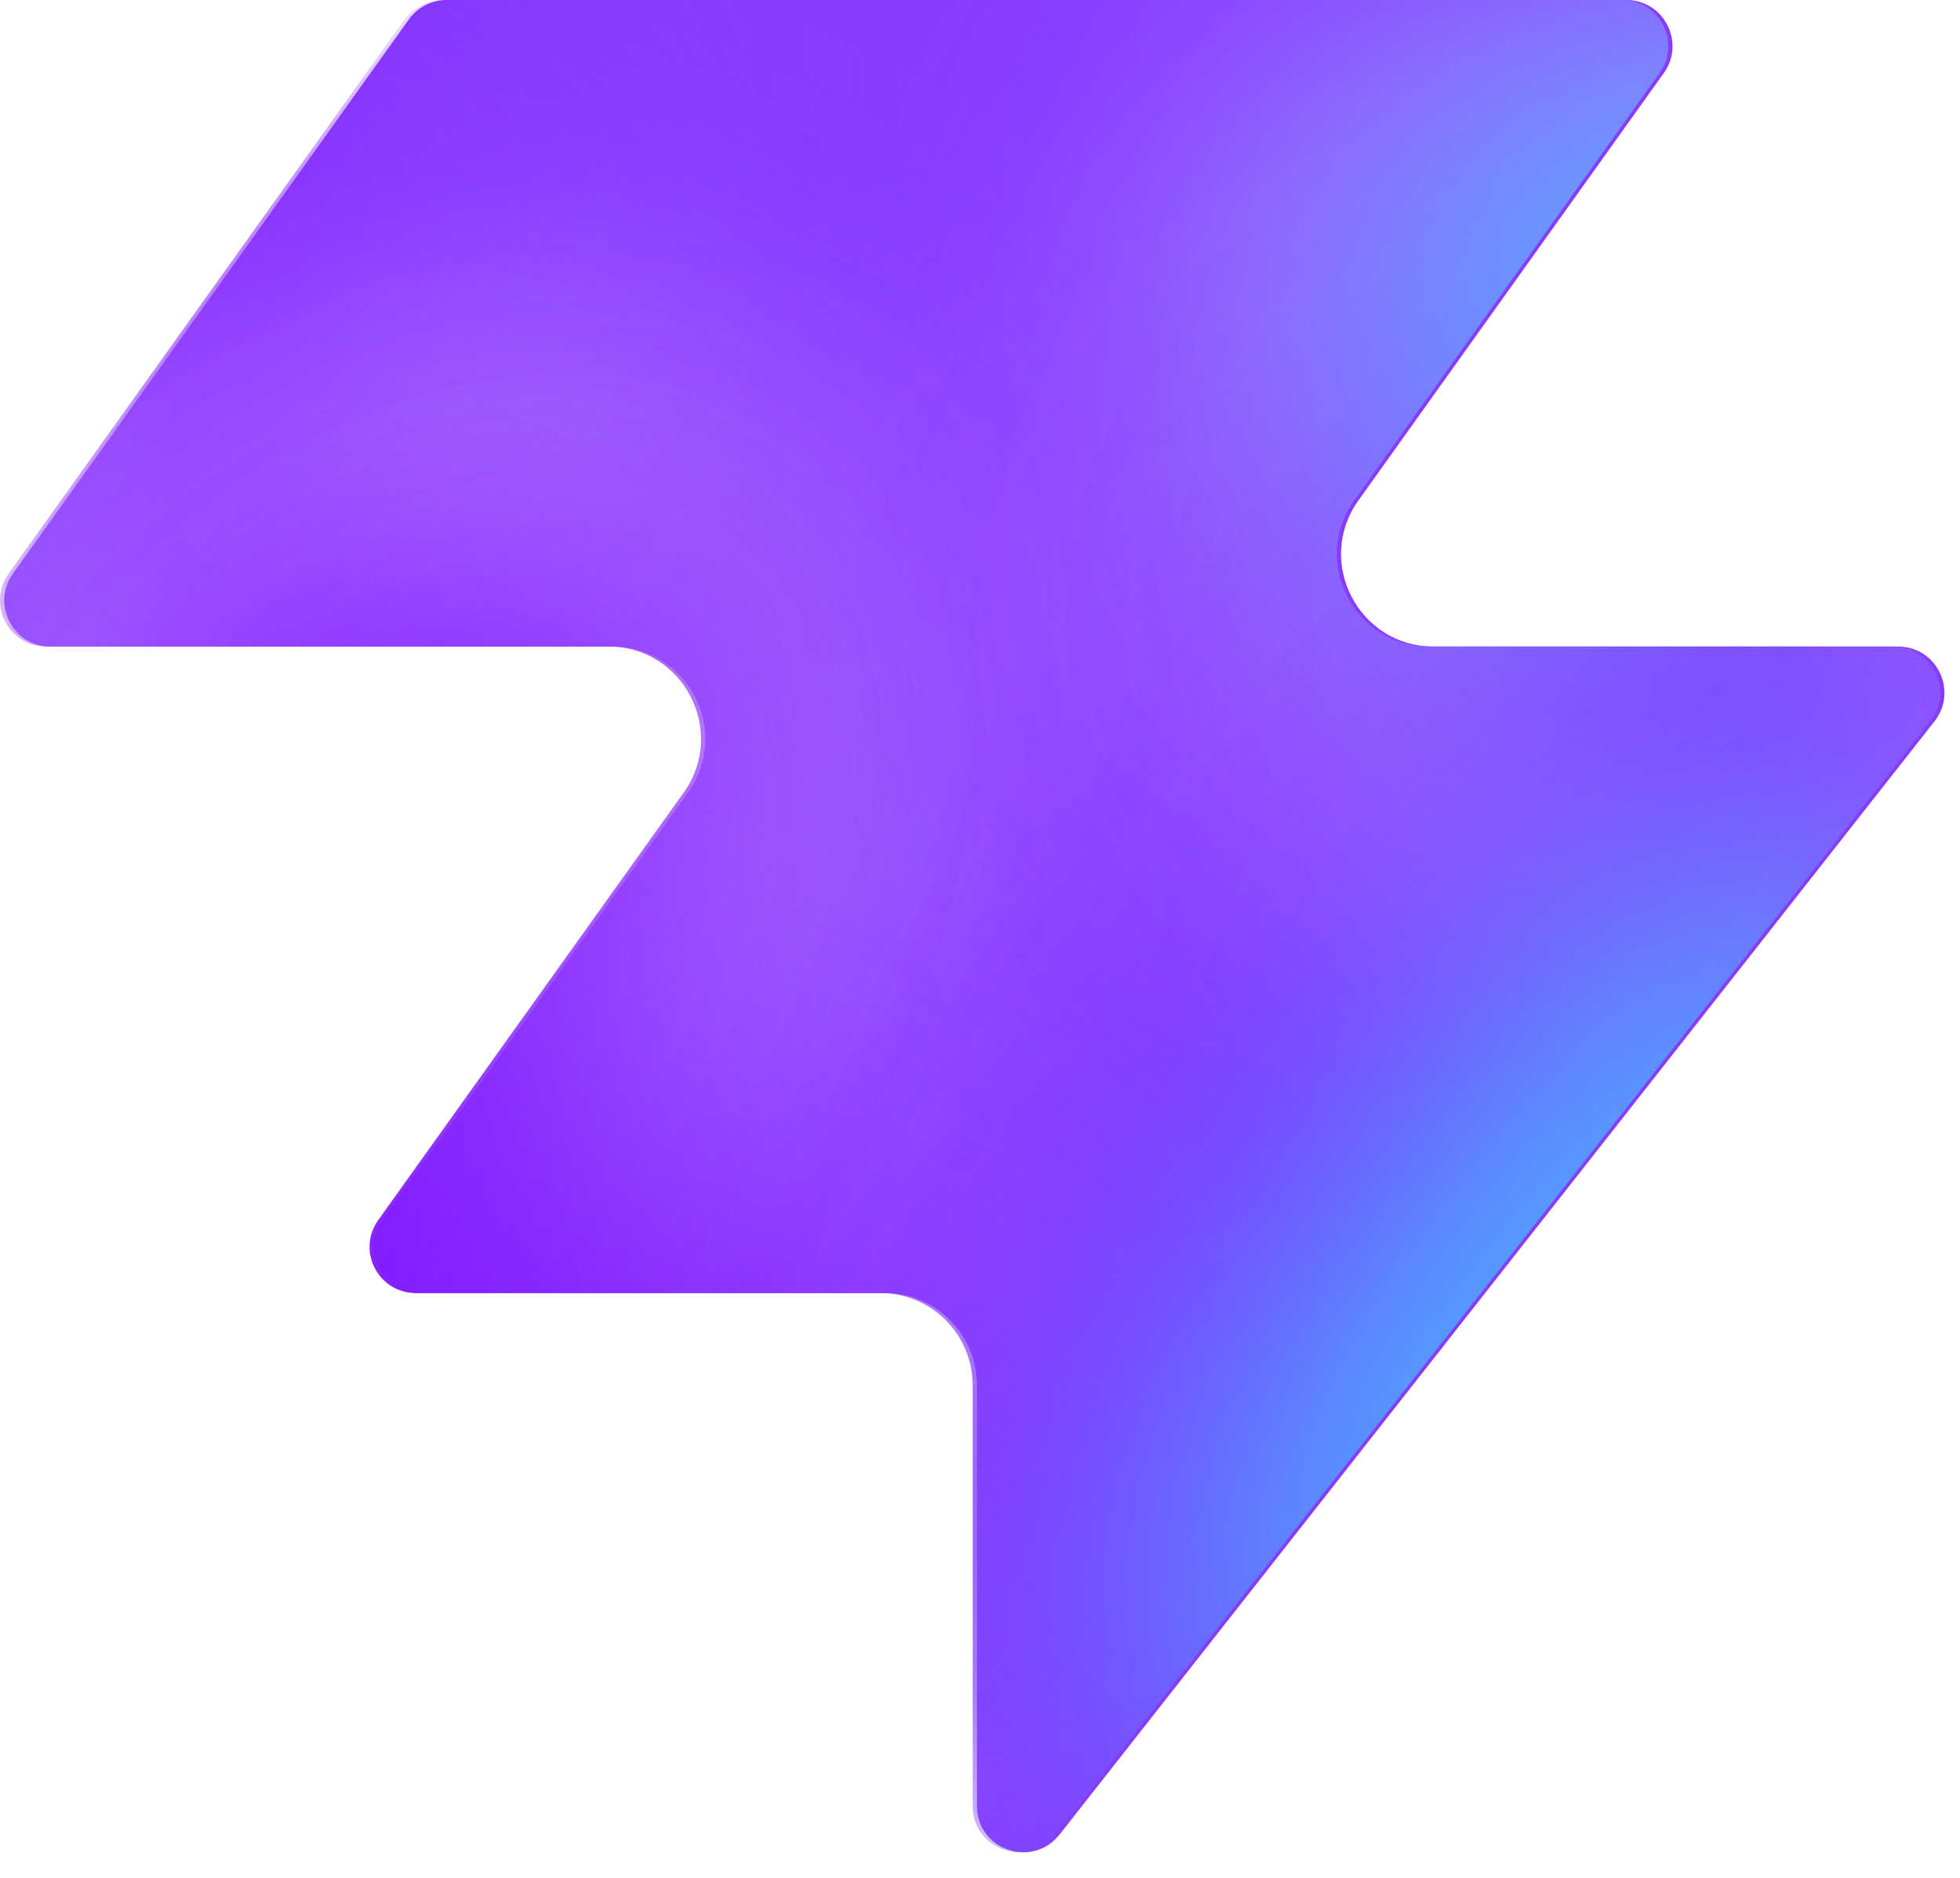
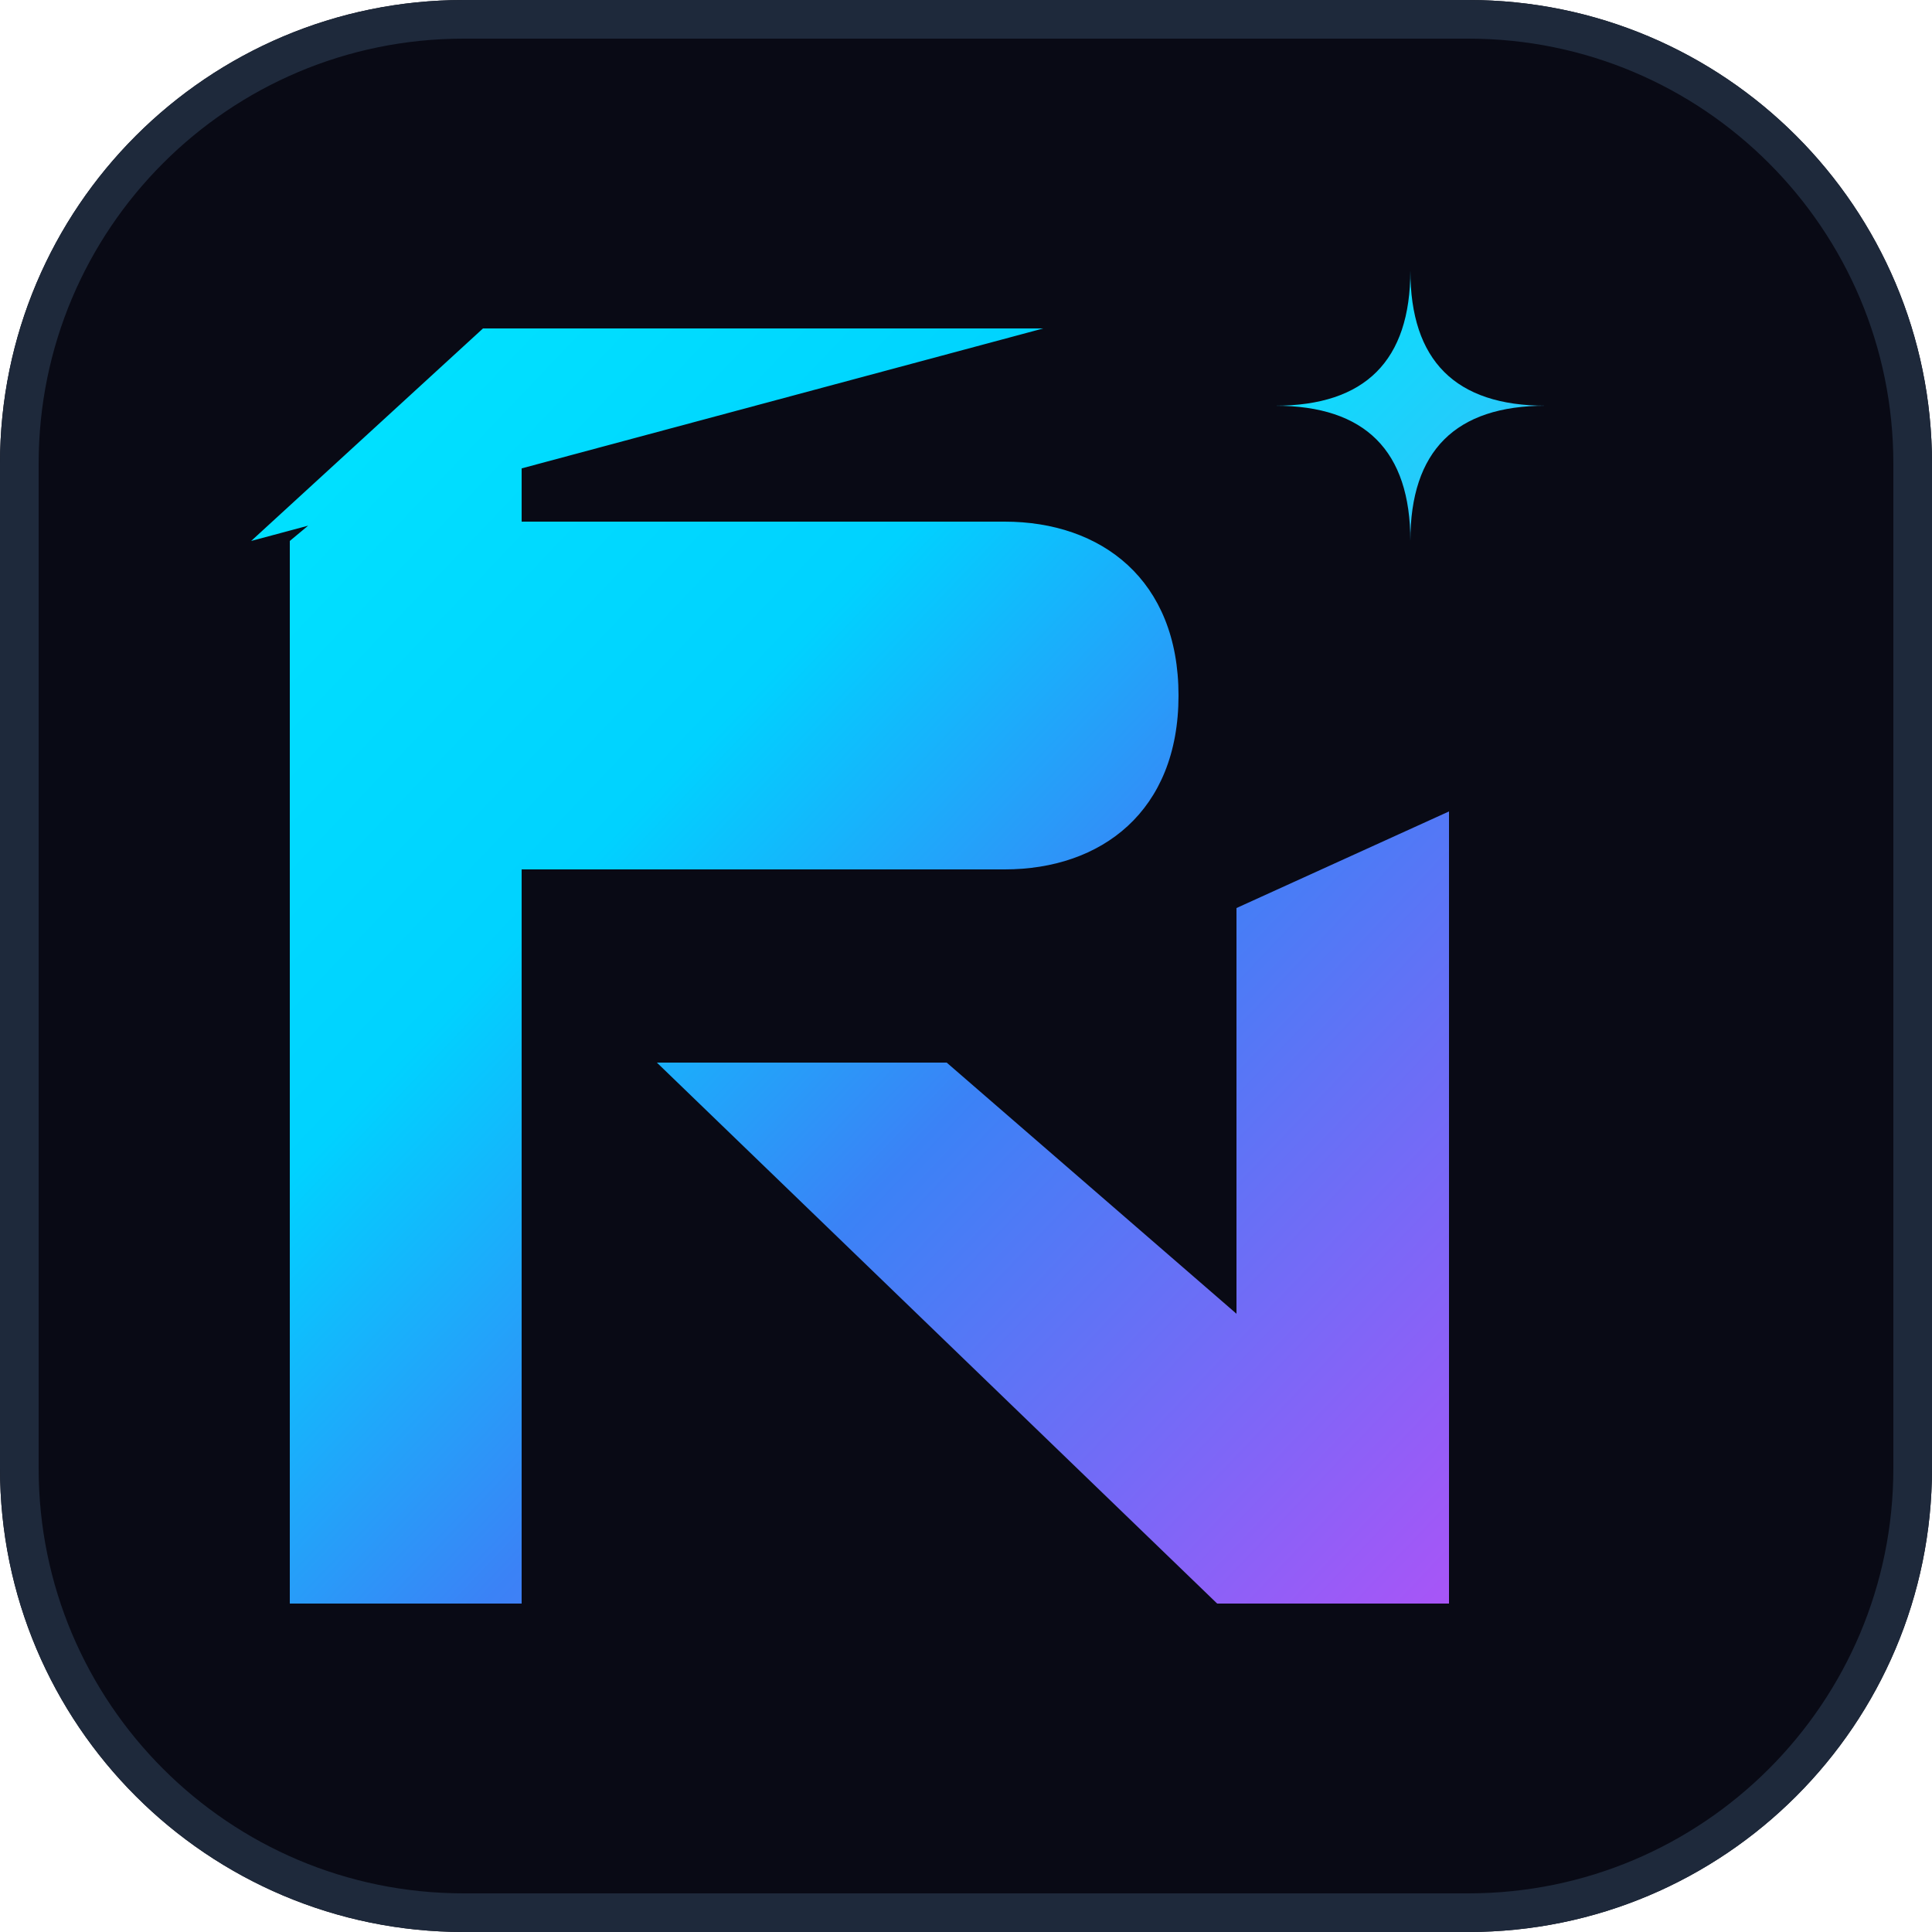
- <svg xmlns="http://www.w3.org/2000/svg" width="48" height="46" fill="none" viewBox="0 0 48 46">
-   <path fill="#863bff" d="M25.946 44.938c-.664.845-2.021.375-2.021-.698V33.937a2.26 2.26 0 0 0-2.262-2.262H10.287c-.92 0-1.456-1.04-.92-1.788l7.48-10.471c1.07-1.497 0-3.578-1.842-3.578H1.237c-.92 0-1.456-1.04-.92-1.788L10.013.474c.214-.297.556-.474.92-.474h28.894c.92 0 1.456 1.04.92 1.788l-7.48 10.471c-1.07 1.498 0 3.579 1.842 3.579h11.377c.943 0 1.473 1.088.89 1.83L25.947 44.94z" style="fill:#863bff;fill:color(display-p3 .525 .23 1);fill-opacity:1" />
-   <mask id="a" width="48" height="46" x="0" y="0" maskUnits="userSpaceOnUse" style="mask-type:alpha">
-     <path fill="#000" d="M25.842 44.938c-.664.844-2.021.375-2.021-.698V33.937a2.26 2.26 0 0 0-2.262-2.262H10.183c-.92 0-1.456-1.04-.92-1.788l7.48-10.471c1.07-1.498 0-3.579-1.842-3.579H1.133c-.92 0-1.456-1.04-.92-1.787L9.91.473c.214-.297.556-.474.92-.474h28.894c.92 0 1.456 1.04.92 1.788l-7.48 10.471c-1.07 1.498 0 3.578 1.842 3.578h11.377c.943 0 1.473 1.088.89 1.832L25.843 44.94z" style="fill:#000;fill-opacity:1" />
-   </mask>
-   <g mask="url(#a)">
-     <g filter="url(#b)">
-       <ellipse cx="5.508" cy="14.704" fill="#ede6ff" rx="5.508" ry="14.704" style="fill:#ede6ff;fill:color(display-p3 .927 .903 1);fill-opacity:1" transform="matrix(.00324 1 1 -.00324 -4.47 31.516)" />
-     </g>
-     <g filter="url(#c)">
-       <ellipse cx="10.399" cy="29.851" fill="#ede6ff" rx="10.399" ry="29.851" style="fill:#ede6ff;fill:color(display-p3 .927 .903 1);fill-opacity:1" transform="matrix(.00324 1 1 -.00324 -39.328 7.883)" />
-     </g>
-     <g filter="url(#d)">
-       <ellipse cx="5.508" cy="30.487" fill="#7e14ff" rx="5.508" ry="30.487" style="fill:#7e14ff;fill:color(display-p3 .492 .077 1);fill-opacity:1" transform="rotate(89.814 -25.913 -14.639)scale(1 -1)" />
-     </g>
-     <g filter="url(#e)">
-       <ellipse cx="5.508" cy="30.599" fill="#7e14ff" rx="5.508" ry="30.599" style="fill:#7e14ff;fill:color(display-p3 .492 .077 1);fill-opacity:1" transform="rotate(89.814 -32.644 -3.334)scale(1 -1)" />
-     </g>
-     <g filter="url(#f)">
-       <ellipse cx="5.508" cy="30.599" fill="#7e14ff" rx="5.508" ry="30.599" style="fill:#7e14ff;fill:color(display-p3 .492 .077 1);fill-opacity:1" transform="matrix(.00324 1 1 -.00324 -34.34 30.47)" />
-     </g>
-     <g filter="url(#g)">
-       <ellipse cx="14.072" cy="22.078" fill="#ede6ff" rx="14.072" ry="22.078" style="fill:#ede6ff;fill:color(display-p3 .927 .903 1);fill-opacity:1" transform="rotate(93.35 24.506 48.493)scale(-1 1)" />
-     </g>
-     <g filter="url(#h)">
-       <ellipse cx="3.47" cy="21.501" fill="#7e14ff" rx="3.47" ry="21.501" style="fill:#7e14ff;fill:color(display-p3 .492 .077 1);fill-opacity:1" transform="rotate(89.009 28.708 47.59)scale(-1 1)" />
-     </g>
-     <g filter="url(#i)">
-       <ellipse cx="3.47" cy="21.501" fill="#7e14ff" rx="3.47" ry="21.501" style="fill:#7e14ff;fill:color(display-p3 .492 .077 1);fill-opacity:1" transform="rotate(89.009 28.708 47.59)scale(-1 1)" />
-     </g>
-     <g filter="url(#j)">
-       <ellipse cx=".387" cy="8.972" fill="#7e14ff" rx="4.407" ry="29.108" style="fill:#7e14ff;fill:color(display-p3 .492 .077 1);fill-opacity:1" transform="rotate(39.51 .387 8.972)" />
-     </g>
-     <g filter="url(#k)">
-       <ellipse cx="47.523" cy="-6.092" fill="#7e14ff" rx="4.407" ry="29.108" style="fill:#7e14ff;fill:color(display-p3 .492 .077 1);fill-opacity:1" transform="rotate(37.892 47.523 -6.092)" />
-     </g>
-     <g filter="url(#l)">
-       <ellipse cx="41.412" cy="6.333" fill="#47bfff" rx="5.971" ry="9.665" style="fill:#47bfff;fill:color(display-p3 .28 .748 1);fill-opacity:1" transform="rotate(37.892 41.412 6.333)" />
-     </g>
-     <g filter="url(#m)">
-       <ellipse cx="-1.879" cy="38.332" fill="#7e14ff" rx="4.407" ry="29.108" style="fill:#7e14ff;fill:color(display-p3 .492 .077 1);fill-opacity:1" transform="rotate(37.892 -1.88 38.332)" />
-     </g>
-     <g filter="url(#n)">
-       <ellipse cx="-1.879" cy="38.332" fill="#7e14ff" rx="4.407" ry="29.108" style="fill:#7e14ff;fill:color(display-p3 .492 .077 1);fill-opacity:1" transform="rotate(37.892 -1.88 38.332)" />
-     </g>
-     <g filter="url(#o)">
-       <ellipse cx="35.651" cy="29.907" fill="#7e14ff" rx="4.407" ry="29.108" style="fill:#7e14ff;fill:color(display-p3 .492 .077 1);fill-opacity:1" transform="rotate(37.892 35.651 29.907)" />
-     </g>
-     <g filter="url(#p)">
-       <ellipse cx="38.418" cy="32.4" fill="#47bfff" rx="5.971" ry="15.297" style="fill:#47bfff;fill:color(display-p3 .28 .748 1);fill-opacity:1" transform="rotate(37.892 38.418 32.4)" />
-     </g>
-   </g>
+ <svg xmlns="http://www.w3.org/2000/svg" viewBox="0 0 100 100" fill="none">
+   <rect width="100" height="100" rx="24" fill="#090A15" />
+   <rect width="98" height="98" x="1" y="1" rx="23" stroke="#1E293B" stroke-width="2" />
  <defs>
-     <filter id="b" width="60.045" height="41.654" x="-19.77" y="16.149" color-interpolation-filters="sRGB" filterUnits="userSpaceOnUse">
-       <feFlood flood-opacity="0" result="BackgroundImageFix" />
-       <feBlend in="SourceGraphic" in2="BackgroundImageFix" result="shape" />
-       <feGaussianBlur result="effect1_foregroundBlur_2002_17158" stdDeviation="7.659" />
-     </filter>
-     <filter id="c" width="90.34" height="51.437" x="-54.613" y="-7.533" color-interpolation-filters="sRGB" filterUnits="userSpaceOnUse">
-       <feFlood flood-opacity="0" result="BackgroundImageFix" />
-       <feBlend in="SourceGraphic" in2="BackgroundImageFix" result="shape" />
-       <feGaussianBlur result="effect1_foregroundBlur_2002_17158" stdDeviation="7.659" />
-     </filter>
-     <filter id="d" width="79.355" height="29.4" x="-49.64" y="2.03" color-interpolation-filters="sRGB" filterUnits="userSpaceOnUse">
-       <feFlood flood-opacity="0" result="BackgroundImageFix" />
-       <feBlend in="SourceGraphic" in2="BackgroundImageFix" result="shape" />
-       <feGaussianBlur result="effect1_foregroundBlur_2002_17158" stdDeviation="4.596" />
-     </filter>
-     <filter id="e" width="79.579" height="29.4" x="-45.045" y="20.029" color-interpolation-filters="sRGB" filterUnits="userSpaceOnUse">
-       <feFlood flood-opacity="0" result="BackgroundImageFix" />
-       <feBlend in="SourceGraphic" in2="BackgroundImageFix" result="shape" />
-       <feGaussianBlur result="effect1_foregroundBlur_2002_17158" stdDeviation="4.596" />
-     </filter>
-     <filter id="f" width="79.579" height="29.4" x="-43.513" y="21.178" color-interpolation-filters="sRGB" filterUnits="userSpaceOnUse">
-       <feFlood flood-opacity="0" result="BackgroundImageFix" />
-       <feBlend in="SourceGraphic" in2="BackgroundImageFix" result="shape" />
-       <feGaussianBlur result="effect1_foregroundBlur_2002_17158" stdDeviation="4.596" />
-     </filter>
-     <filter id="g" width="74.749" height="58.852" x="15.756" y="-17.901" color-interpolation-filters="sRGB" filterUnits="userSpaceOnUse">
-       <feFlood flood-opacity="0" result="BackgroundImageFix" />
-       <feBlend in="SourceGraphic" in2="BackgroundImageFix" result="shape" />
-       <feGaussianBlur result="effect1_foregroundBlur_2002_17158" stdDeviation="7.659" />
-     </filter>
-     <filter id="h" width="61.377" height="25.362" x="23.548" y="2.284" color-interpolation-filters="sRGB" filterUnits="userSpaceOnUse">
-       <feFlood flood-opacity="0" result="BackgroundImageFix" />
-       <feBlend in="SourceGraphic" in2="BackgroundImageFix" result="shape" />
-       <feGaussianBlur result="effect1_foregroundBlur_2002_17158" stdDeviation="4.596" />
-     </filter>
-     <filter id="i" width="61.377" height="25.362" x="23.548" y="2.284" color-interpolation-filters="sRGB" filterUnits="userSpaceOnUse">
-       <feFlood flood-opacity="0" result="BackgroundImageFix" />
-       <feBlend in="SourceGraphic" in2="BackgroundImageFix" result="shape" />
-       <feGaussianBlur result="effect1_foregroundBlur_2002_17158" stdDeviation="4.596" />
-     </filter>
-     <filter id="j" width="56.045" height="63.649" x="-27.636" y="-22.853" color-interpolation-filters="sRGB" filterUnits="userSpaceOnUse">
-       <feFlood flood-opacity="0" result="BackgroundImageFix" />
-       <feBlend in="SourceGraphic" in2="BackgroundImageFix" result="shape" />
-       <feGaussianBlur result="effect1_foregroundBlur_2002_17158" stdDeviation="4.596" />
-     </filter>
-     <filter id="k" width="54.814" height="64.646" x="20.116" y="-38.415" color-interpolation-filters="sRGB" filterUnits="userSpaceOnUse">
-       <feFlood flood-opacity="0" result="BackgroundImageFix" />
-       <feBlend in="SourceGraphic" in2="BackgroundImageFix" result="shape" />
-       <feGaussianBlur result="effect1_foregroundBlur_2002_17158" stdDeviation="4.596" />
-     </filter>
-     <filter id="l" width="33.541" height="35.313" x="24.641" y="-11.323" color-interpolation-filters="sRGB" filterUnits="userSpaceOnUse">
-       <feFlood flood-opacity="0" result="BackgroundImageFix" />
-       <feBlend in="SourceGraphic" in2="BackgroundImageFix" result="shape" />
-       <feGaussianBlur result="effect1_foregroundBlur_2002_17158" stdDeviation="4.596" />
-     </filter>
-     <filter id="m" width="54.814" height="64.646" x="-29.286" y="6.009" color-interpolation-filters="sRGB" filterUnits="userSpaceOnUse">
-       <feFlood flood-opacity="0" result="BackgroundImageFix" />
-       <feBlend in="SourceGraphic" in2="BackgroundImageFix" result="shape" />
-       <feGaussianBlur result="effect1_foregroundBlur_2002_17158" stdDeviation="4.596" />
-     </filter>
-     <filter id="n" width="54.814" height="64.646" x="-29.286" y="6.009" color-interpolation-filters="sRGB" filterUnits="userSpaceOnUse">
-       <feFlood flood-opacity="0" result="BackgroundImageFix" />
-       <feBlend in="SourceGraphic" in2="BackgroundImageFix" result="shape" />
-       <feGaussianBlur result="effect1_foregroundBlur_2002_17158" stdDeviation="4.596" />
-     </filter>
-     <filter id="o" width="54.814" height="64.646" x="8.244" y="-2.416" color-interpolation-filters="sRGB" filterUnits="userSpaceOnUse">
-       <feFlood flood-opacity="0" result="BackgroundImageFix" />
-       <feBlend in="SourceGraphic" in2="BackgroundImageFix" result="shape" />
-       <feGaussianBlur result="effect1_foregroundBlur_2002_17158" stdDeviation="4.596" />
-     </filter>
-     <filter id="p" width="39.409" height="43.623" x="18.713" y="10.588" color-interpolation-filters="sRGB" filterUnits="userSpaceOnUse">
-       <feFlood flood-opacity="0" result="BackgroundImageFix" />
-       <feBlend in="SourceGraphic" in2="BackgroundImageFix" result="shape" />
-       <feGaussianBlur result="effect1_foregroundBlur_2002_17158" stdDeviation="4.596" />
-     </filter>
+     <linearGradient id="rnFaviconGrad" x1="0%" y1="0%" x2="100%" y2="100%">
+       <stop offset="0%" stop-color="#00E5FF" />
+       <stop offset="35%" stop-color="#00D2FF" />
+       <stop offset="60%" stop-color="#3B82F6" />
+       <stop offset="100%" stop-color="#A855F7" />
+     </linearGradient>
+     <linearGradient id="starFaviconGrad" x1="0%" y1="0%" x2="100%" y2="100%">
+       <stop offset="0%" stop-color="#00E5FF" />
+       <stop offset="100%" stop-color="#38BDF8" />
+     </linearGradient>
  </defs>
+   <path d="       M 13 28       L 25 17       L 54 17       C 66 17 74 25 74 37       C 74 48 66 55 54 55       L 34 55       L 63 83       L 75 83       L 75 42       L 64 47       L 64 68       L 49 55       L 54 55       C 66 55 74 48 74 37       C 74 25 66 17 54 17       Z       M 27 83       L 15 83       L 15 28       L 27 18       Z       M 27 27       L 27 45       L 52 45       C 57 45 61 42 61 36       C 61 30 57 27 52 27       Z     " fill="url(#rnFaviconGrad)" />
+   <path d="       M 73 14       Q 73 21 66 21       Q 73 21 73 28       Q 73 21 80 21       Q 73 21 73 14       Z     " fill="url(#starFaviconGrad)" />
</svg>
